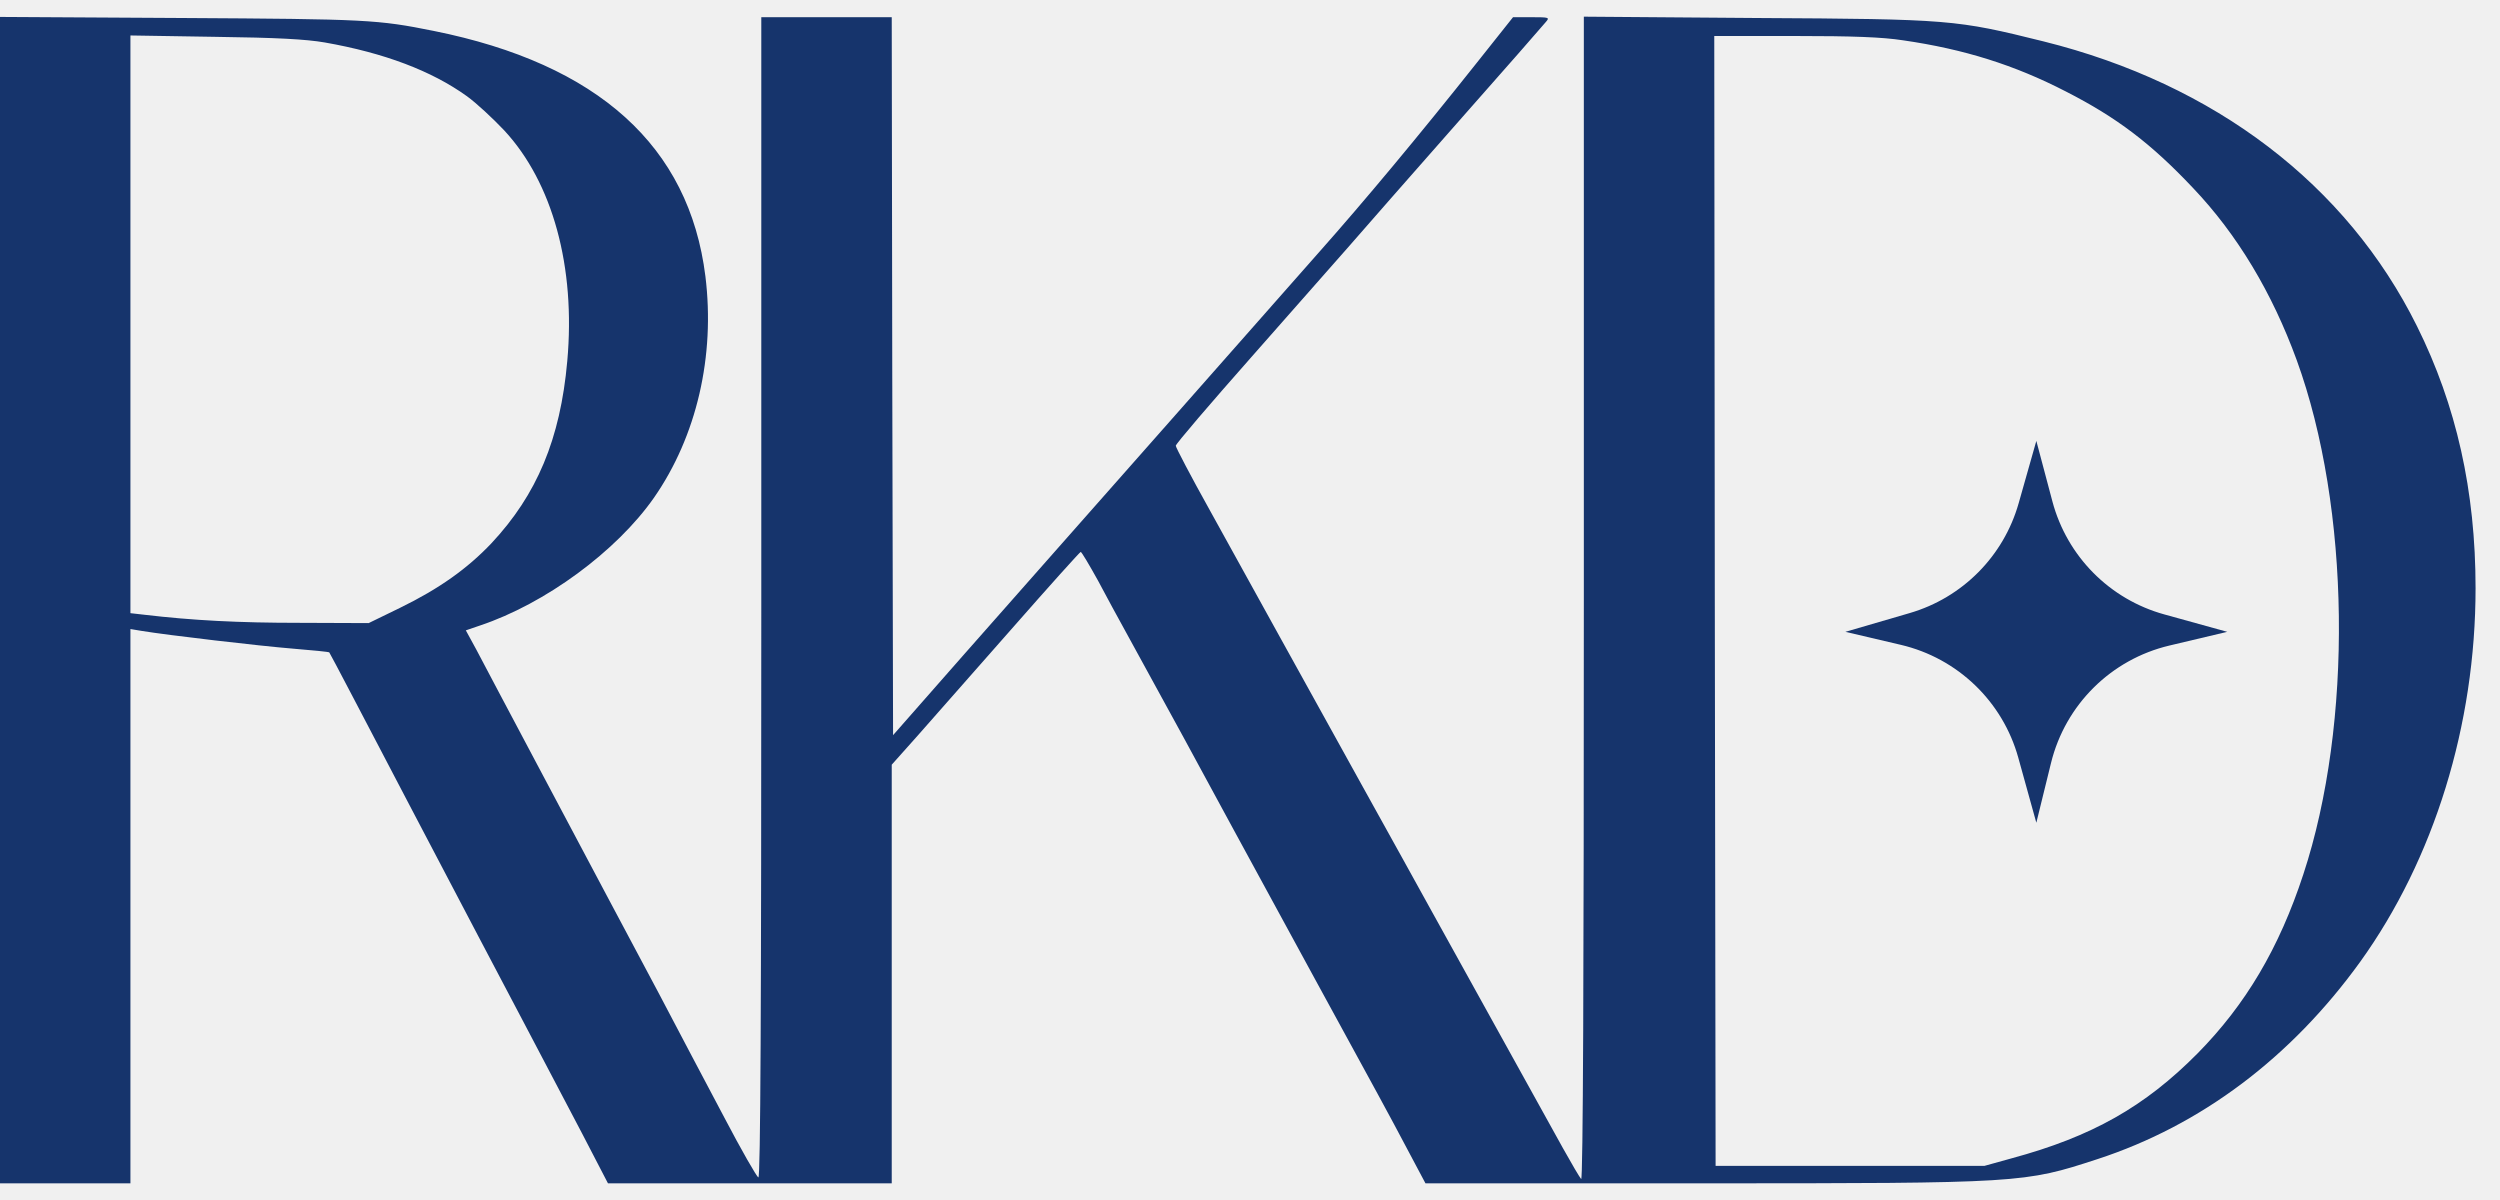
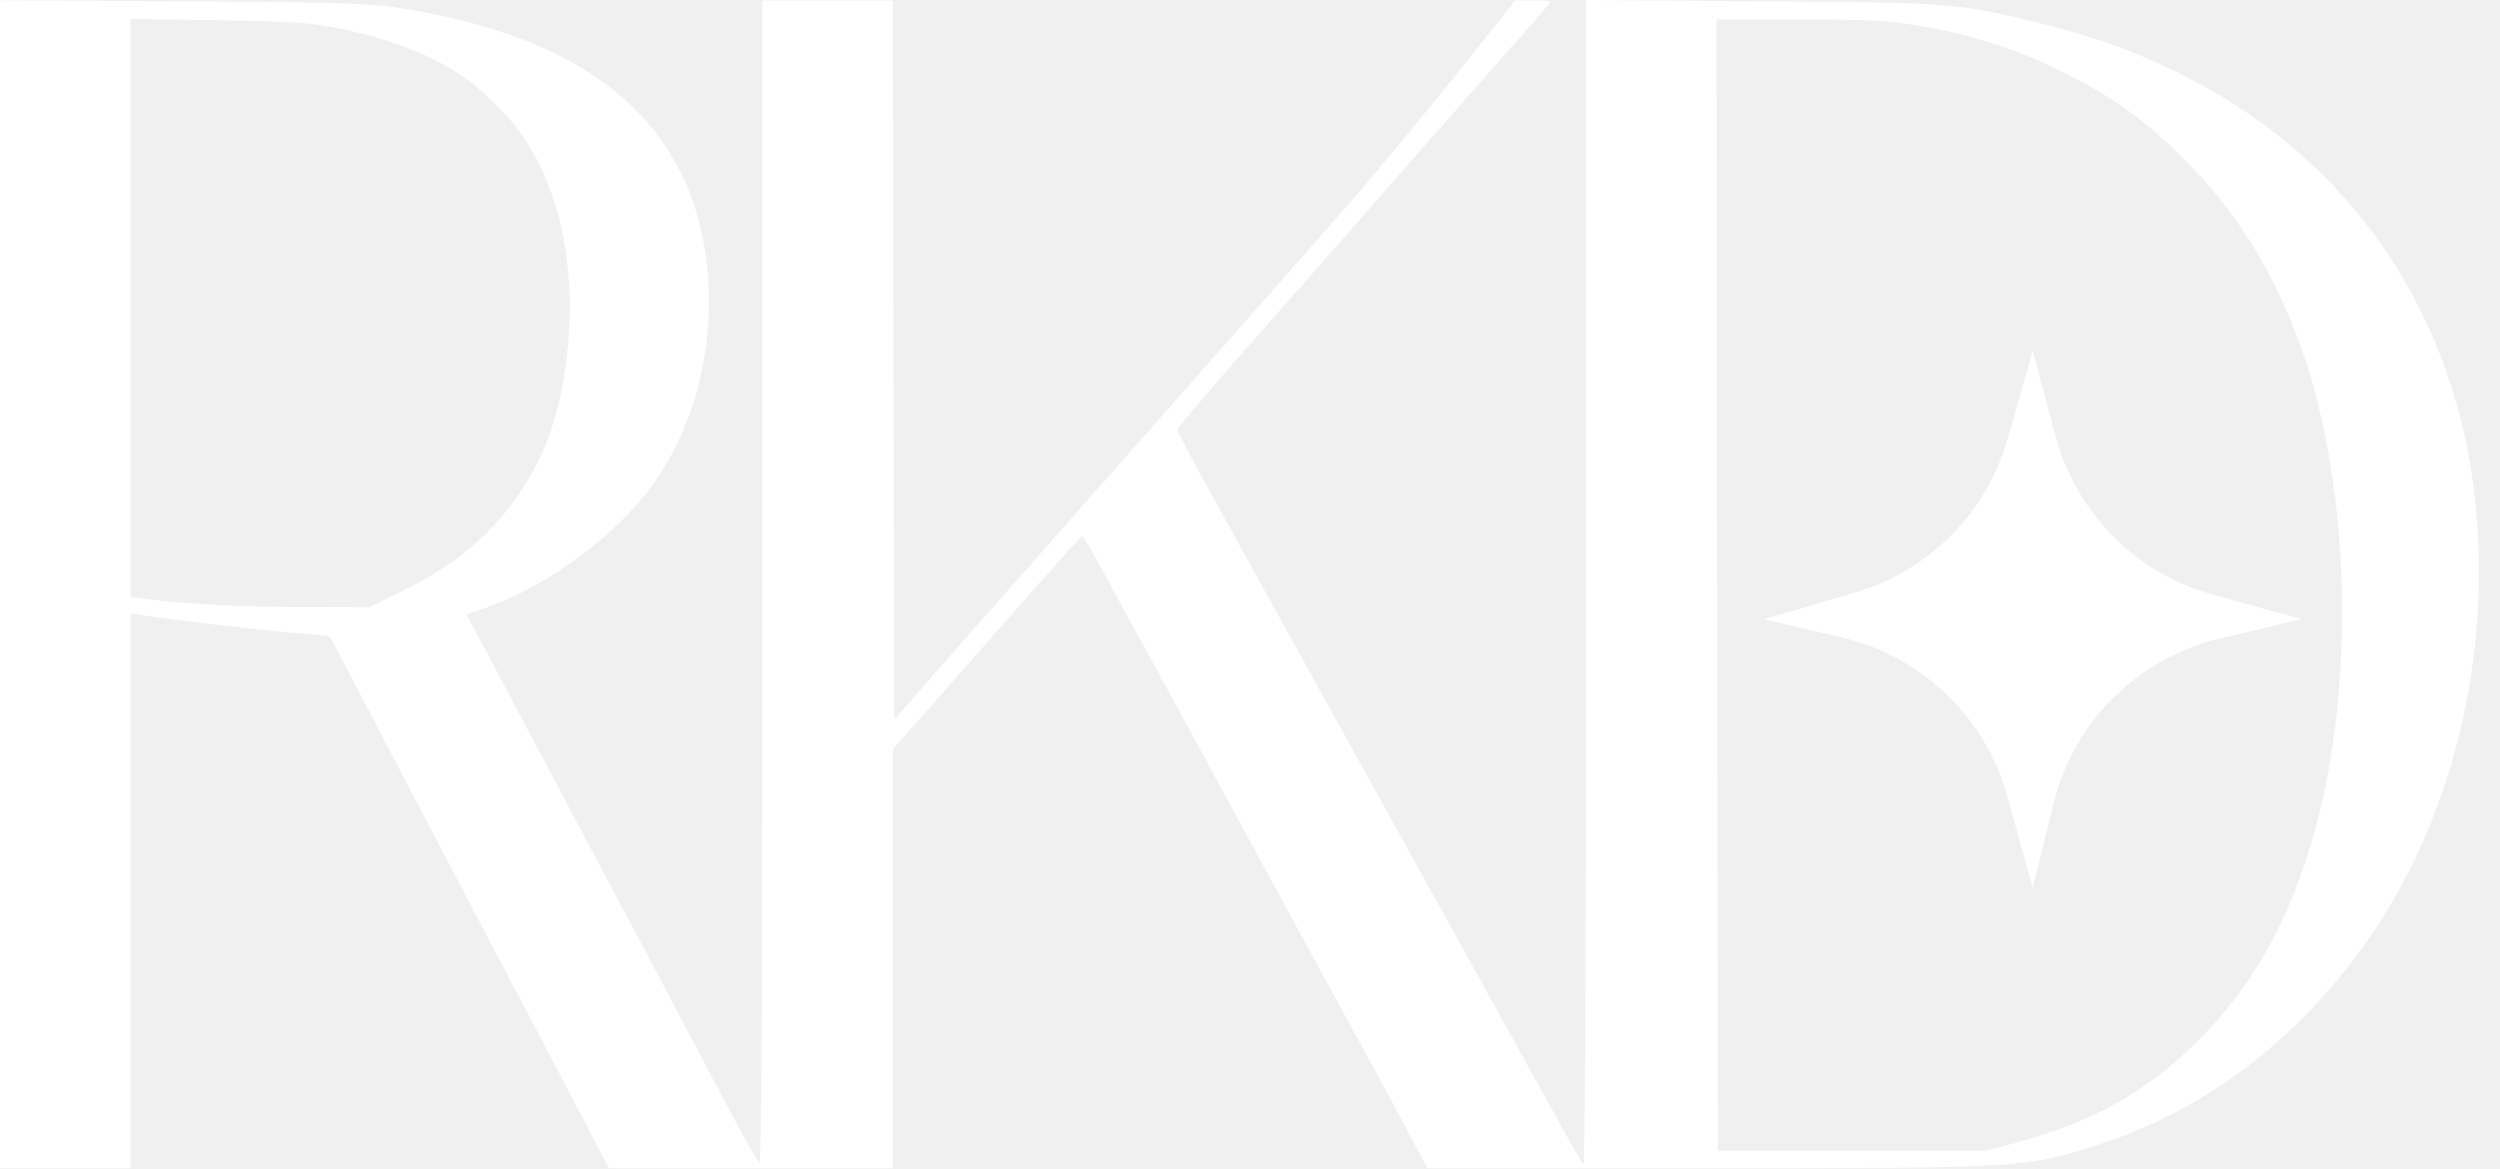
- <svg xmlns="http://www.w3.org/2000/svg" width="75" height="36" viewBox="0 0 75 36" fill="none">
-   <path d="M0 18V35.5H1.956H3.913V27.189V18.871L4.248 18.927C5.031 19.056 7.786 19.378 8.784 19.459C9.375 19.507 9.87 19.556 9.878 19.572C9.894 19.58 10.996 21.692 12.338 24.255C13.68 26.819 15.205 29.712 15.724 30.696C16.243 31.679 17.018 33.154 17.457 33.993L18.239 35.5H22.496H26.752V29.221V22.941L27.535 22.063C27.958 21.579 29.228 20.144 30.346 18.871C31.464 17.597 32.398 16.557 32.422 16.557C32.446 16.557 32.678 16.944 32.941 17.42C33.197 17.903 33.556 18.564 33.74 18.895C33.923 19.225 34.299 19.919 34.578 20.426C34.858 20.934 35.273 21.7 35.505 22.119C35.728 22.538 36.415 23.788 37.014 24.9C38.643 27.891 39.034 28.616 39.45 29.374C39.657 29.753 40.064 30.494 40.352 31.026C40.639 31.558 41.087 32.372 41.342 32.84C41.598 33.307 42.021 34.097 42.284 34.597L42.764 35.5H51.069C60.66 35.5 60.724 35.492 62.92 34.775C66.034 33.759 68.733 31.727 70.809 28.85C73.022 25.771 74.267 21.748 74.267 17.645C74.267 14.727 73.692 12.164 72.51 9.786C70.402 5.538 66.449 2.523 61.306 1.242C58.679 0.589 58.511 0.573 52.69 0.54L47.515 0.5V17.976C47.515 29.253 47.491 35.428 47.435 35.371C47.395 35.331 47.148 34.912 46.892 34.452C46.19 33.187 43.754 28.785 42.963 27.359C42.58 26.673 41.654 24.981 40.887 23.61C40.128 22.232 39.01 20.225 38.411 19.137C37.812 18.048 36.862 16.331 36.295 15.308C35.728 14.292 35.273 13.421 35.273 13.373C35.273 13.317 36.295 12.124 37.541 10.713C38.787 9.302 40.112 7.795 40.488 7.368C40.863 6.933 42.316 5.28 43.714 3.692C45.119 2.104 46.317 0.734 46.381 0.653C46.493 0.524 46.469 0.516 45.95 0.516H45.391L44.321 1.862C42.548 4.095 40.927 6.038 39.569 7.569C38.867 8.367 36.958 10.528 35.337 12.366C33.716 14.203 32.063 16.073 31.671 16.517C31.272 16.968 30.01 18.395 28.868 19.693L26.792 22.055L26.768 11.285L26.752 0.516H24.796H22.839V17.936C22.839 30.454 22.815 35.347 22.751 35.323C22.703 35.306 22.24 34.501 21.729 33.525C21.21 32.55 20.332 30.881 19.773 29.817C19.206 28.753 18.503 27.431 18.207 26.875C17.912 26.319 16.978 24.561 16.131 22.965C15.285 21.369 14.454 19.806 14.287 19.483L13.975 18.911L14.398 18.766C16.355 18.113 18.495 16.541 19.621 14.929C20.899 13.091 21.458 10.681 21.162 8.287C20.675 4.385 17.944 1.919 13.009 0.927C11.324 0.589 11.028 0.573 5.454 0.54L0 0.508V18ZM9.743 1.274C11.531 1.588 12.953 2.128 14.007 2.886C14.287 3.088 14.782 3.547 15.125 3.91C16.578 5.474 17.273 8.005 17.018 10.834C16.81 13.172 16.107 14.84 14.742 16.299C14.023 17.057 13.177 17.661 12.003 18.234L11.06 18.693L8.984 18.685C7.163 18.685 5.774 18.613 4.336 18.443L3.913 18.395V9.73V1.064L6.452 1.105C8.305 1.129 9.184 1.177 9.743 1.274ZM57.09 1.209C58.927 1.475 60.436 1.951 61.969 2.741C63.502 3.523 64.533 4.305 65.794 5.643C67.12 7.037 68.166 8.787 68.901 10.802C70.514 15.235 70.594 21.7 69.1 26.23C68.374 28.447 67.368 30.14 65.93 31.599C64.341 33.203 62.76 34.097 60.348 34.75L59.534 34.976H55.501H51.468L51.444 18.024L51.428 1.08H53.832C55.589 1.08 56.467 1.113 57.09 1.209Z" fill="#16346C" />
-   <path d="M55.362 18.955L57.288 18.393C58.874 17.931 60.11 16.685 60.56 15.096L61.09 13.227L61.572 15.042C62.01 16.688 63.287 17.978 64.928 18.432L66.817 18.955L65.08 19.367C63.331 19.782 61.961 21.141 61.531 22.887L61.09 24.682L60.549 22.732C60.081 21.044 58.729 19.745 57.024 19.345L55.362 18.955Z" fill="#16346C" />
+ <svg xmlns="http://www.w3.org/2000/svg" width="107" height="50" viewBox="0 0 107 50" fill="none">
+   <path d="M0 25V50H2.795H5.59V38.128V26.244L6.069 26.324C7.187 26.509 11.123 26.969 12.549 27.084C13.393 27.153 14.101 27.223 14.112 27.245C14.135 27.257 15.709 30.274 17.626 33.936C19.542 37.598 21.721 41.732 22.463 43.137C23.204 44.542 24.311 46.649 24.938 47.847L26.056 50H32.137H38.217V41.029V32.059L39.335 30.804C39.94 30.113 41.754 28.063 43.351 26.244C44.948 24.424 46.283 22.939 46.317 22.939C46.352 22.939 46.682 23.491 47.059 24.171C47.424 24.862 47.937 25.806 48.2 26.278C48.462 26.75 48.998 27.741 49.398 28.466C49.797 29.192 50.39 30.286 50.721 30.884C51.04 31.483 52.021 33.268 52.877 34.857C55.204 39.129 55.763 40.166 56.356 41.248C56.653 41.789 57.235 42.849 57.646 43.609C58.056 44.369 58.695 45.532 59.06 46.2C59.425 46.868 60.03 47.996 60.406 48.71L61.091 50H72.955C86.657 50 86.748 49.989 89.885 48.964C94.334 47.513 98.19 44.611 101.156 40.5C104.316 36.101 106.096 30.355 106.096 24.493C106.096 20.325 105.275 16.663 103.586 13.266C100.575 7.197 94.927 2.89 87.581 1.059C83.827 0.127 83.588 0.104 75.271 0.058L67.879 0V24.965C67.879 41.075 67.844 49.896 67.765 49.816C67.708 49.758 67.354 49.159 66.989 48.503C65.985 46.695 62.505 40.408 61.376 38.369C60.828 37.391 59.505 34.972 58.41 33.015C57.326 31.046 55.729 28.178 54.873 26.624C54.018 25.069 52.66 22.616 51.85 21.154C51.04 19.703 50.39 18.459 50.39 18.39C50.39 18.309 51.85 16.605 53.63 14.59C55.41 12.575 57.303 10.421 57.84 9.811C58.376 9.189 60.452 6.829 62.448 4.56C64.456 2.292 66.168 0.334 66.259 0.219C66.418 0.035 66.384 0.023 65.643 0.023H64.844L63.315 1.946C60.783 5.136 58.467 7.911 56.528 10.099C55.524 11.239 52.797 14.325 50.481 16.951C48.165 19.576 45.804 22.248 45.245 22.881C44.675 23.526 42.872 25.564 41.241 27.418L38.275 30.792L38.24 15.408L38.217 0.023H35.422H32.627V24.908C32.627 42.791 32.593 49.781 32.502 49.747C32.434 49.724 31.772 48.572 31.042 47.179C30.3 45.785 29.045 43.402 28.247 41.882C27.437 40.362 26.433 38.473 26.011 37.678C25.589 36.884 24.254 34.374 23.044 32.093C21.835 29.813 20.649 27.579 20.409 27.119L19.964 26.301L20.569 26.094C23.364 25.161 26.421 22.916 28.03 20.613C29.855 17.987 30.654 14.544 30.232 11.124C29.536 5.55 25.634 2.027 18.584 0.61C16.177 0.127 15.755 0.104 7.792 0.058L0 0.012V25ZM13.918 1.105C16.473 1.555 18.504 2.326 20.01 3.409C20.409 3.696 21.117 4.353 21.607 4.871C23.683 7.105 24.676 10.721 24.311 14.763C24.014 18.102 23.01 20.486 21.059 22.57C20.033 23.653 18.823 24.516 17.146 25.334L15.8 25.99L12.834 25.979C10.233 25.979 8.248 25.875 6.195 25.633L5.59 25.564V13.185V0.806L9.218 0.864C11.864 0.898 13.119 0.967 13.918 1.105ZM81.557 1.013C84.181 1.393 86.337 2.073 88.528 3.201C90.718 4.318 92.19 5.435 93.992 7.347C95.886 9.339 97.38 11.838 98.43 14.717C100.734 21.05 100.848 30.286 98.715 36.757C97.677 39.924 96.24 42.342 94.186 44.426C91.916 46.718 89.657 47.996 86.212 48.929L85.048 49.252H79.287H73.526L73.492 25.035L73.469 0.829H76.903C79.412 0.829 80.667 0.875 81.557 1.013Z" fill="white" />
+   <path d="M75.5 26.5L79.368 25.372C82.551 24.444 85.033 21.943 85.937 18.752L87 15L87.969 18.644C88.847 21.949 91.412 24.54 94.708 25.451L98.5 26.5L95.012 27.328C91.5 28.162 88.749 30.891 87.887 34.396L87 38L85.914 34.084C84.974 30.695 82.261 28.088 78.837 27.284L75.5 26.5Z" fill="white" />
</svg>
